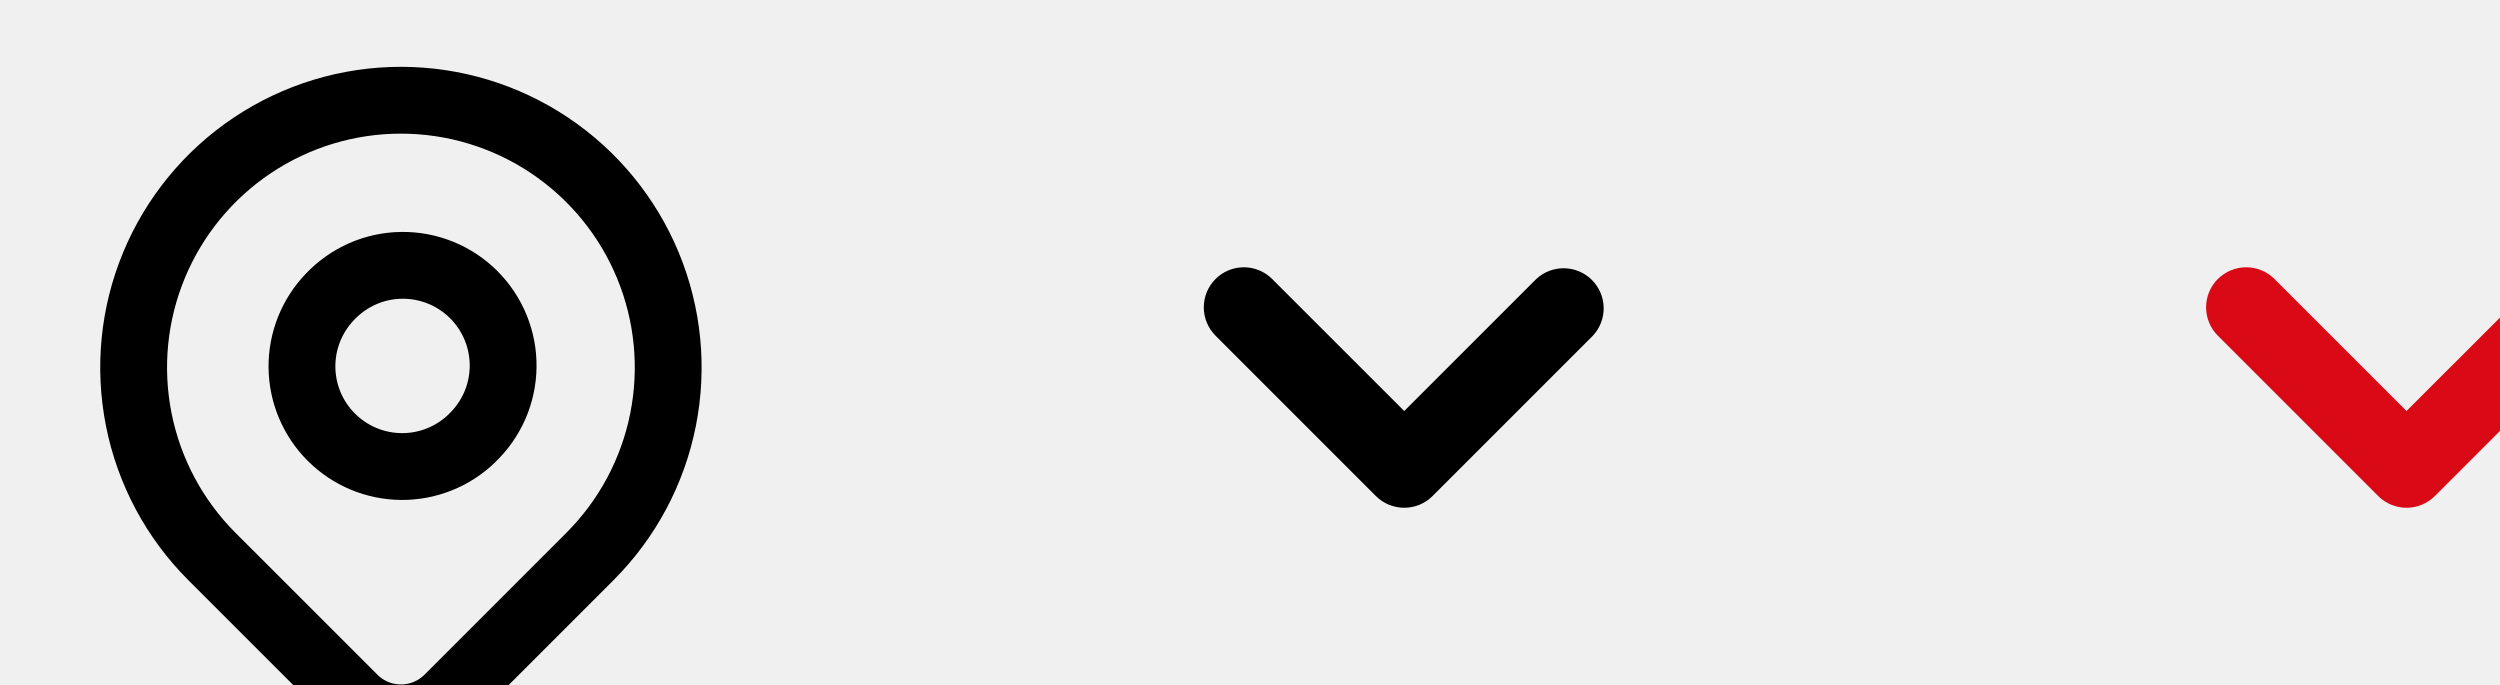
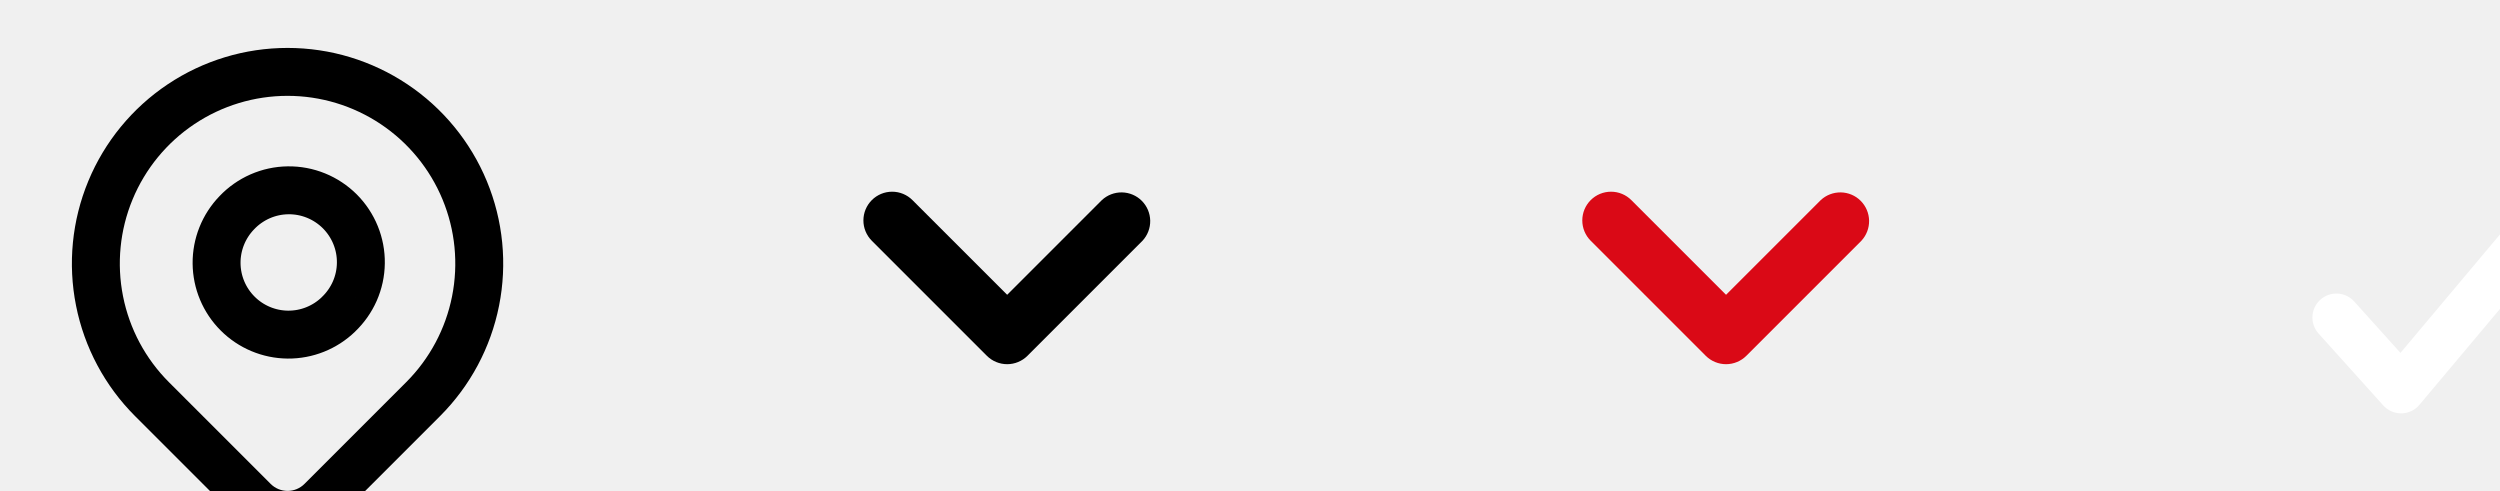
<svg xmlns="http://www.w3.org/2000/svg" xmlns:xlink="http://www.w3.org/1999/xlink" version="1.1">
  <view id="icon--location-view" viewBox="0 0 24 24" />
  <use xlink:href="#icon--location" width="24" height="24" x="0" y="0" />
  <view id="angle--bottom-view" viewBox="30 0 24 24" />
  <use xlink:href="#angle--bottom-transparent" fill="#000000" width="24" height="24" x="30" y="0" />
-   <view id="angle--bottom-red-view" fill="#DA0916" viewBox="60 0 24 24" />
+   <view id="angle--bottom-red-view" viewBox="60 0 24 24" />
  <use xlink:href="#angle--bottom-transparent" fill="#DA0916" width="24" height="24" x="60" y="0" />
+   <view id="icon--checkbox-white-view" viewBox="90 0 24 24" />
+   <use xlink:href="#icon--checkbox" stroke="#fff" width="24" height="24" x="90" y="0" />
  <symbol viewBox="0 0 24 24" id="icon--location">
    <path d="M17.657 16.657L13.414 20.9C13.229 21.086 13.008 21.233 12.766 21.334C12.523 21.434 12.263 21.486 12.001 21.486C11.738 21.486 11.478 21.434 11.235 21.334C10.993 21.233 10.773 21.086 10.587 20.9L6.343 16.657C5.224 15.538 4.462 14.113 4.154 12.561C3.845 11.009 4.003 9.401 4.609 7.939C5.215 6.477 6.24 5.228 7.555 4.349C8.871 3.469 10.418 3 12 3C13.582 3 15.129 3.469 16.445 4.349C17.76 5.228 18.785 6.477 19.391 7.939C19.997 9.401 20.155 11.009 19.846 12.561C19.538 14.113 18.776 15.538 17.657 16.657Z" stroke="currentColor" fill="none" stroke-width="2" stroke-linecap="round" stroke-linejoin="round" />
    <path d="M14.121 13.121C14.412 12.845 14.645 12.514 14.807 12.147C14.968 11.78 15.054 11.384 15.059 10.983C15.065 10.582 14.99 10.184 14.839 9.813C14.688 9.441 14.464 9.104 14.181 8.82C13.897 8.537 13.56 8.313 13.188 8.162C12.817 8.011 12.419 7.936 12.018 7.942C11.617 7.947 11.221 8.033 10.854 8.194C10.487 8.356 10.155 8.589 9.88 8.88C9.334 9.446 9.031 10.204 9.038 10.99C9.045 11.777 9.36 12.529 9.917 13.085C10.473 13.642 11.225 13.957 12.012 13.964C12.798 13.971 13.556 13.668 14.122 13.122L14.121 13.121Z" stroke="currentColor" fill="none" stroke-width="2" stroke-linecap="round" stroke-linejoin="round" />
  </symbol>
  <symbol viewBox="0 0 24 24" id="icon--clock">
    <path d="M12 8V12L15 15" stroke="currentColor" stroke-width="2" stroke-linecap="round" stroke-linejoin="round" />
    <path d="M21 12C21 13.182 20.767 14.352 20.315 15.444C19.863 16.536 19.2 17.528 18.364 18.364C17.528 19.2 16.536 19.863 15.444 20.315C14.352 20.767 13.182 21 12 21C10.818 21 9.648 20.767 8.556 20.315C7.464 19.863 6.472 19.2 5.636 18.364C4.8 17.528 4.137 16.536 3.685 15.444C3.233 14.352 3 13.182 3 12C3 9.613 3.948 7.324 5.636 5.636C7.324 3.948 9.613 3 12 3C14.387 3 16.676 3.948 18.364 5.636C20.052 7.324 21 9.613 21 12Z" stroke="currentColor" stroke-width="2" stroke-linecap="round" stroke-linejoin="round" />
  </symbol>
  <symbol viewBox="0 0 24 24" id="icon--phone">
    <path d="M3.586 3.586C3.211 3.961 3 4.47 3 5V6C3 14.284 9.716 21 18 21H19C19.53 21 20.039 20.789 20.414 20.414C20.789 20.039 21 19.53 21 19V15.721C21 15.511 20.934 15.306 20.811 15.136C20.689 14.966 20.515 14.838 20.316 14.772L15.823 13.274C15.595 13.198 15.347 13.207 15.124 13.299C14.902 13.392 14.72 13.561 14.613 13.776L13.483 16.033C11.034 14.927 9.073 12.966 7.967 10.517L10.224 9.387C10.439 9.279 10.608 9.098 10.701 8.876C10.793 8.653 10.802 8.405 10.726 8.177L9.228 3.684C9.162 3.485 9.034 3.312 8.864 3.189C8.694 3.066 8.49 3 8.28 3H5C4.47 3 3.961 3.211 3.586 3.586Z" stroke="currentColor" stroke-width="2" stroke-linecap="round" stroke-linejoin="round" />
  </symbol>
  <symbol viewBox="0 0 24 24" id="icon--mail">
    <path d="M19 19H5C4.47 19 3.961 18.789 3.586 18.414C3.211 18.039 3 17.53 3 17V7C3 6.47 3.211 5.961 3.586 5.586C3.961 5.211 4.47 5 5 5H19C19.53 5 20.039 5.211 20.414 5.586C20.789 5.961 21 6.47 21 7V17C21 17.53 20.789 18.039 20.414 18.414C20.039 18.789 19.53 19 19 19Z" stroke="currentColor" stroke-width="2" stroke-linecap="round" stroke-linejoin="round" />
    <path d="M3 8L10.89 13.26C11.219 13.479 11.605 13.596 12 13.596C12.395 13.596 12.781 13.479 13.11 13.26L21 8" stroke="currentColor" stroke-width="2" stroke-linecap="round" stroke-linejoin="round" />
  </symbol>
  <symbol viewBox="0 0 24 24" id="icon--whatsapp-black">
    <path fill-rule="evenodd" clip-rule="evenodd" d="M18.586 4.407C17.661 3.482 16.563 2.749 15.354 2.25C14.145 1.751 12.85 1.496 11.542 1.5C6.053 1.5 1.586 5.946 1.584 11.41C1.581 13.151 2.04 14.86 2.913 16.366L1.5 21.5L6.779 20.122C8.24 20.914 9.876 21.328 11.538 21.328H11.542C17.029 21.328 21.497 16.881 21.5 11.416C21.503 10.113 21.247 8.822 20.747 7.619C20.247 6.415 19.512 5.323 18.586 4.407ZM11.542 19.654H11.538C10.057 19.655 8.602 19.259 7.326 18.507L7.024 18.328L3.89 19.146L4.728 16.106L4.53 15.793C3.702 14.482 3.263 12.962 3.265 11.41C3.265 6.87 6.979 3.174 11.545 3.174C13.735 3.17 15.837 4.036 17.389 5.582C18.941 7.128 19.815 9.227 19.819 11.417C19.817 15.959 16.105 19.655 11.543 19.655L11.542 19.654ZM16.082 13.486C15.833 13.362 14.609 12.762 14.382 12.679C14.155 12.597 13.988 12.555 13.822 12.803C13.656 13.051 13.179 13.608 13.034 13.774C12.889 13.942 12.744 13.96 12.495 13.836C12.247 13.712 11.444 13.451 10.493 12.608C9.754 11.95 9.255 11.14 9.11 10.892C8.965 10.645 9.094 10.509 9.219 10.387C9.33 10.275 9.467 10.097 9.592 9.952C9.716 9.808 9.758 9.705 9.84 9.539C9.923 9.374 9.882 9.229 9.821 9.106C9.758 8.982 9.26 7.763 9.053 7.268C8.85 6.784 8.646 6.849 8.493 6.842C8.349 6.835 8.181 6.832 8.016 6.832C7.89 6.836 7.766 6.865 7.652 6.918C7.538 6.972 7.436 7.048 7.352 7.143C7.124 7.39 6.482 7.99 6.482 9.21C6.482 10.427 7.374 11.606 7.498 11.771C7.621 11.936 9.252 14.437 11.749 15.509C12.211 15.709 12.686 15.883 13.168 16.031C13.763 16.22 14.306 16.193 14.734 16.13C15.212 16.058 16.207 15.53 16.414 14.951C16.621 14.373 16.621 13.878 16.559 13.774C16.497 13.671 16.331 13.608 16.082 13.486Z" fill="currentColor" />
  </symbol>
  <symbol viewBox="0 0 24 24" id="icon--tg-black">
    <path fill-rule="evenodd" clip-rule="evenodd" d="M19.136 4.103C19.357 4.012 19.599 3.98 19.837 4.012C20.075 4.043 20.3 4.136 20.488 4.281C20.677 4.426 20.822 4.618 20.909 4.837C20.996 5.055 21.021 5.292 20.982 5.523L18.951 17.541C18.754 18.701 17.45 19.366 16.36 18.788C15.448 18.305 14.094 17.561 12.876 16.784C12.267 16.395 10.402 15.15 10.631 14.264C10.828 13.507 13.963 10.661 15.754 8.969C16.457 8.304 16.136 7.92 15.306 8.532C13.244 10.05 9.934 12.359 8.84 13.009C7.875 13.582 7.371 13.68 6.769 13.582C5.671 13.404 4.653 13.128 3.822 12.792C2.699 12.337 2.754 10.831 3.821 10.393L19.136 4.103Z" fill="currentColor" />
  </symbol>
  <symbol viewBox="0 0 24 24" id="icon--search">
    <path d="M10.364 3C9.39 2.989 8.423 3.171 7.52 3.536C6.616 3.901 5.794 4.441 5.101 5.126C4.409 5.811 3.858 6.627 3.483 7.526C3.108 8.425 2.914 9.389 2.914 10.364C2.914 11.338 3.108 12.302 3.483 13.201C3.858 14.1 4.409 14.916 5.101 15.601C5.794 16.286 6.616 16.826 7.52 17.191C8.423 17.556 9.39 17.738 10.364 17.727C12.302 17.704 14.153 16.919 15.516 15.54C16.878 14.162 17.642 12.302 17.642 10.364C17.642 8.425 16.878 6.565 15.516 5.187C14.153 3.808 12.302 3.023 10.364 3Z" stroke="currentColor" stroke-width="2" stroke-linecap="round" />
    <path d="M15.857 15.86L21 21.001" stroke="currentColor" stroke-width="2" stroke-linecap="round" />
  </symbol>
  <symbol viewBox="0 0 24 24" id="icon--cart">
    <path d="M8.25 20.25C8.449 20.25 8.64 20.171 8.78 20.03C8.921 19.89 9 19.699 9 19.5C9 19.301 8.921 19.11 8.78 18.97C8.64 18.829 8.449 18.75 8.25 18.75C8.051 18.75 7.86 18.829 7.72 18.97C7.579 19.11 7.5 19.301 7.5 19.5C7.5 19.699 7.579 19.89 7.72 20.03C7.86 20.171 8.051 20.25 8.25 20.25Z" stroke="currentColor" stroke-width="2" stroke-linecap="round" stroke-linejoin="round" />
    <path d="M18.75 20.25C18.949 20.25 19.14 20.171 19.28 20.03C19.421 19.89 19.5 19.699 19.5 19.5C19.5 19.301 19.421 19.11 19.28 18.97C19.14 18.829 18.949 18.75 18.75 18.75C18.551 18.75 18.36 18.829 18.22 18.97C18.079 19.11 18 19.301 18 19.5C18 19.699 18.079 19.89 18.22 20.03C18.36 20.171 18.551 20.25 18.75 20.25Z" stroke="currentColor" stroke-width="2" stroke-linecap="round" stroke-linejoin="round" />
    <path d="M2.25 3.75H5.25L7.5 16.5H19.5" stroke="currentColor" stroke-width="2" stroke-linecap="round" stroke-linejoin="round" />
    <path d="M7.5 13.5H19.192C19.279 13.5 19.363 13.47 19.43 13.416C19.498 13.361 19.544 13.284 19.561 13.199L20.911 6.449C20.922 6.394 20.92 6.338 20.907 6.284C20.893 6.23 20.868 6.18 20.832 6.137C20.797 6.094 20.752 6.059 20.702 6.036C20.652 6.012 20.597 6 20.541 6H6" stroke="currentColor" stroke-width="2" stroke-linecap="round" stroke-linejoin="round" />
  </symbol>
  <symbol viewBox="0 0 24 24" id="icon--dots">
    <path d="M7.2 12C7.2 12.315 7.138 12.627 7.017 12.918C6.897 13.21 6.72 13.474 6.497 13.697C6.274 13.92 6.01 14.097 5.718 14.217C5.427 14.338 5.115 14.4 4.8 14.4C4.485 14.4 4.173 14.338 3.882 14.217C3.59 14.097 3.326 13.92 3.103 13.697C2.88 13.474 2.703 13.21 2.583 12.918C2.462 12.627 2.4 12.315 2.4 12C2.4 11.364 2.653 10.753 3.103 10.303C3.553 9.853 4.163 9.6 4.8 9.6C5.437 9.6 6.047 9.853 6.497 10.303C6.947 10.753 7.2 11.364 7.2 12ZM14.4 12C14.4 12.315 14.338 12.627 14.217 12.918C14.097 13.21 13.92 13.474 13.697 13.697C13.474 13.92 13.21 14.097 12.918 14.217C12.627 14.338 12.315 14.4 12 14.4C11.685 14.4 11.373 14.338 11.082 14.217C10.79 14.097 10.526 13.92 10.303 13.697C10.08 13.474 9.903 13.21 9.783 12.918C9.662 12.627 9.6 12.315 9.6 12C9.6 11.364 9.853 10.753 10.303 10.303C10.753 9.853 11.364 9.6 12 9.6C12.636 9.6 13.247 9.853 13.697 10.303C14.147 10.753 14.4 11.364 14.4 12ZM19.2 14.4C19.515 14.4 19.827 14.338 20.119 14.217C20.41 14.097 20.674 13.92 20.897 13.697C21.12 13.474 21.297 13.21 21.417 12.918C21.538 12.627 21.6 12.315 21.6 12C21.6 11.685 21.538 11.373 21.417 11.082C21.297 10.79 21.12 10.526 20.897 10.303C20.674 10.08 20.41 9.903 20.119 9.783C19.827 9.662 19.515 9.6 19.2 9.6C18.564 9.6 17.953 9.853 17.503 10.303C17.053 10.753 16.8 11.364 16.8 12C16.8 12.636 17.053 13.247 17.503 13.697C17.953 14.147 18.564 14.4 19.2 14.4Z" fill="currentColor" />
  </symbol>
  <symbol viewBox="0 0 24 24" id="icon--vk-black">
    <path fill-rule="evenodd" clip-rule="evenodd" d="M23.405 16.865C22.861 15.77 22.144 14.769 21.282 13.901C20.993 13.575 20.691 13.262 20.377 12.961L20.339 12.924C20.222 12.811 20.107 12.696 19.993 12.58C21.172 10.941 22.18 9.186 23.003 7.342L23.036 7.268L23.059 7.19C23.168 6.827 23.292 6.137 22.852 5.513C22.396 4.869 21.667 4.753 21.178 4.753H18.931C18.46 4.731 17.995 4.859 17.602 5.118C17.208 5.377 16.907 5.754 16.741 6.195C16.258 7.347 15.652 8.443 14.935 9.466V6.833C14.935 6.493 14.903 5.923 14.538 5.443C14.102 4.867 13.471 4.753 13.033 4.753H9.467C9.002 4.742 8.55 4.911 8.206 5.224C7.861 5.537 7.651 5.971 7.617 6.435L7.614 6.48V6.525C7.614 7.01 7.806 7.368 7.96 7.593C8.029 7.694 8.102 7.786 8.149 7.844L8.159 7.857C8.209 7.919 8.242 7.96 8.275 8.006C8.363 8.124 8.488 8.308 8.524 8.782V10.255C7.808 9.056 7.221 7.785 6.773 6.463L6.765 6.441L6.757 6.42C6.635 6.101 6.44 5.637 6.049 5.283C5.593 4.868 5.053 4.753 4.562 4.753H2.282C1.785 4.753 1.186 4.869 0.739 5.34C0.3 5.804 0.25 6.36 0.25 6.654V6.788L0.278 6.918C0.908 9.849 2.209 12.594 4.079 14.938C4.933 16.285 6.093 17.412 7.465 18.228C8.836 19.043 10.38 19.523 11.972 19.63L12.013 19.633H12.055C12.781 19.633 13.538 19.57 14.107 19.191C14.874 18.679 14.935 17.894 14.935 17.502V16.364C15.132 16.524 15.376 16.738 15.675 17.026C16.037 17.388 16.325 17.702 16.572 17.976L16.704 18.122C16.896 18.336 17.085 18.547 17.257 18.72C17.473 18.937 17.74 19.176 18.074 19.353C18.437 19.544 18.818 19.631 19.222 19.631H21.503C21.984 19.631 22.673 19.517 23.158 18.955C23.686 18.343 23.646 17.592 23.48 17.053L23.45 16.956L23.405 16.865ZM17.685 16.971C17.375 16.625 17.056 16.286 16.728 15.957L16.725 15.954C15.368 14.646 14.735 14.419 14.287 14.419C14.048 14.419 13.785 14.445 13.614 14.659C13.538 14.762 13.488 14.881 13.467 15.007C13.443 15.154 13.432 15.302 13.435 15.451V17.502C13.435 17.757 13.393 17.864 13.275 17.942C13.118 18.047 12.783 18.132 12.064 18.132C10.698 18.039 9.374 17.623 8.2 16.919C7.026 16.215 6.037 15.242 5.312 14.08L5.304 14.067L5.294 14.055C3.552 11.889 2.339 9.347 1.75 6.63C1.754 6.5 1.782 6.421 1.828 6.373C1.875 6.323 1.99 6.253 2.282 6.253H4.562C4.815 6.253 4.947 6.309 5.042 6.394C5.148 6.492 5.242 6.657 5.354 6.951C5.914 8.597 6.67 10.137 7.387 11.269C7.745 11.834 8.097 12.305 8.415 12.638C8.574 12.804 8.729 12.942 8.878 13.04C9.021 13.134 9.184 13.209 9.352 13.209C9.44 13.209 9.543 13.199 9.642 13.156C9.749 13.109 9.837 13.027 9.892 12.924C9.995 12.736 10.024 12.459 10.024 12.096V8.723C9.971 7.905 9.724 7.444 9.484 7.117C9.435 7.052 9.385 6.987 9.334 6.924L9.321 6.908C9.279 6.856 9.238 6.803 9.199 6.748C9.15 6.687 9.121 6.612 9.114 6.534C9.122 6.455 9.16 6.381 9.22 6.329C9.28 6.276 9.358 6.249 9.438 6.252H13.033C13.239 6.252 13.308 6.302 13.343 6.349C13.393 6.414 13.435 6.549 13.435 6.833V11.361C13.435 11.899 13.683 12.263 14.043 12.263C14.457 12.263 14.756 12.012 15.278 11.49L15.287 11.48L15.295 11.471C16.466 10.043 17.423 8.453 18.135 6.749L18.139 6.737C18.192 6.586 18.294 6.457 18.427 6.37C18.561 6.282 18.72 6.241 18.879 6.252H21.179C21.491 6.252 21.593 6.332 21.627 6.379C21.662 6.429 21.687 6.536 21.627 6.746C20.806 8.582 19.79 10.326 18.598 11.946L18.59 11.958C18.475 12.135 18.348 12.331 18.33 12.555C18.31 12.797 18.414 13.016 18.597 13.252C18.73 13.448 19.005 13.717 19.284 13.99L19.31 14.016C19.602 14.302 19.919 14.612 20.173 14.912L20.18 14.919L20.187 14.927C20.944 15.683 21.574 16.556 22.052 17.513C22.128 17.773 22.082 17.907 22.022 17.976C21.953 18.056 21.798 18.131 21.504 18.131H19.222C19.066 18.135 18.912 18.099 18.775 18.026C18.607 17.927 18.454 17.805 18.321 17.662C18.178 17.519 18.023 17.346 17.833 17.135L17.685 16.971Z" fill="currentColor" />
  </symbol>
  <symbol viewBox="0 0 24 24" id="icon--youtube-black">
    <path d="M14 12L10.5 14V10L14 12Z" fill="transparent" stroke="currentColor" stroke-width="2" stroke-linecap="round" stroke-linejoin="round" />
    <path d="M2 12.708V11.292C2 8.397 2 6.949 2.905 6.018C3.811 5.086 5.237 5.046 8.088 4.965C9.438 4.927 10.818 4.9 12 4.9C13.182 4.9 14.561 4.927 15.912 4.965C18.763 5.046 20.189 5.086 21.094 6.018C21.999 6.95 22 8.398 22 11.292V12.707C22 15.603 22 17.05 21.095 17.982C20.189 18.913 18.764 18.954 15.912 19.034C14.562 19.073 13.182 19.1 12 19.1C10.818 19.1 9.439 19.073 8.088 19.034C5.237 18.954 3.811 18.914 2.905 17.982C1.999 17.05 2 15.602 2 12.708Z" stroke="currentColor" stroke-width="2" />
  </symbol>
  <symbol viewBox="0 0 24 24" id="icon--catalog">
    <path fill-rule="evenodd" clip-rule="evenodd" d="M3.6 4.8C3.6 4.482 3.726 4.177 3.951 3.951C4.176 3.726 4.482 3.6 4.8 3.6H19.2C19.518 3.6 19.823 3.726 20.049 3.951C20.273 4.177 20.4 4.482 20.4 4.8C20.4 5.118 20.273 5.423 20.049 5.649C19.823 5.874 19.518 6 19.2 6H4.8C4.482 6 4.176 5.874 3.951 5.649C3.726 5.423 3.6 5.118 3.6 4.8ZM3.6 9.6C3.6 9.282 3.726 8.977 3.951 8.751C4.176 8.526 4.482 8.4 4.8 8.4H19.2C19.518 8.4 19.823 8.526 20.049 8.751C20.273 8.977 20.4 9.282 20.4 9.6C20.4 9.918 20.273 10.223 20.049 10.448C19.823 10.674 19.518 10.8 19.2 10.8H4.8C4.482 10.8 4.176 10.674 3.951 10.448C3.726 10.223 3.6 9.918 3.6 9.6ZM3.6 14.4C3.6 14.082 3.726 13.777 3.951 13.552C4.176 13.326 4.482 13.2 4.8 13.2H19.2C19.518 13.2 19.823 13.326 20.049 13.552C20.273 13.777 20.4 14.082 20.4 14.4C20.4 14.718 20.273 15.024 20.049 15.248C19.823 15.474 19.518 15.6 19.2 15.6H4.8C4.482 15.6 4.176 15.474 3.951 15.248C3.726 15.024 3.6 14.718 3.6 14.4ZM3.6 19.2C3.6 18.882 3.726 18.576 3.951 18.352C4.176 18.126 4.482 18 4.8 18H19.2C19.518 18 19.823 18.126 20.049 18.352C20.273 18.576 20.4 18.882 20.4 19.2C20.4 19.518 20.273 19.823 20.049 20.049C19.823 20.274 19.518 20.4 19.2 20.4H4.8C4.482 20.4 4.176 20.274 3.951 20.049C3.726 19.823 3.6 19.518 3.6 19.2Z" fill="currentColor" />
  </symbol>
  <symbol viewBox="0 0 24 24" id="angle--right">
    <path fill-rule="evenodd" clip-rule="evenodd" d="M8.752 17.648C8.527 17.423 8.401 17.118 8.401 16.8C8.401 16.482 8.527 16.177 8.752 15.952L12.703 12L8.752 8.048C8.54 7.821 8.425 7.52 8.43 7.209C8.436 6.898 8.561 6.601 8.781 6.381C9.001 6.162 9.298 6.036 9.609 6.03C9.92 6.025 10.22 6.14 10.448 6.352L15.248 11.152C15.473 11.377 15.599 11.682 15.599 12C15.599 12.318 15.473 12.623 15.248 12.848L10.448 17.648C10.223 17.873 9.918 17.999 9.6 17.999C9.282 17.999 8.977 17.873 8.752 17.648Z" fill="currentColor" />
  </symbol>
  <symbol viewBox="0 0 24 24" id="angle--left">
    <path fill-rule="evenodd" clip-rule="evenodd" d="M15.248 17.648C15.473 17.423 15.599 17.118 15.599 16.8C15.599 16.482 15.473 16.177 15.248 15.952L11.297 12L15.248 8.048C15.46 7.821 15.575 7.52 15.57 7.209C15.564 6.898 15.438 6.601 15.219 6.381C14.999 6.162 14.702 6.036 14.391 6.03C14.08 6.025 13.78 6.14 13.552 6.352L8.752 11.152C8.527 11.377 8.401 11.682 8.401 12C8.401 12.318 8.527 12.623 8.752 12.848L13.552 17.648C13.777 17.873 14.082 17.999 14.4 17.999C14.718 17.999 15.023 17.873 15.248 17.648Z" fill="currentColor" />
  </symbol>
  <symbol viewBox="0 0 24 24" id="angle--bottom">
    <path fill-rule="evenodd" clip-rule="evenodd" d="M6.382 8.351C6.607 8.126 6.912 8 7.23 8C7.548 8 7.853 8.126 8.078 8.351L12.03 12.302L15.982 8.351C16.209 8.139 16.51 8.024 16.821 8.029C17.132 8.035 17.429 8.16 17.648 8.38C17.868 8.6 17.994 8.897 18 9.208C18.005 9.519 17.89 9.819 17.678 10.047L12.878 14.847C12.653 15.072 12.348 15.198 12.03 15.198C11.712 15.198 11.407 15.072 11.182 14.847L6.382 10.047C6.157 9.822 6.031 9.517 6.031 9.199C6.031 8.881 6.157 8.576 6.382 8.351Z" fill="currentColor" />
  </symbol>
  <symbol viewBox="0 0 24 24" id="angle--bottom-transparent">
    <path fill-rule="evenodd" clip-rule="evenodd" d="M6.382 8.351C6.607 8.126 6.912 8 7.23 8C7.548 8 7.853 8.126 8.078 8.351L12.03 12.302L15.982 8.351C16.209 8.139 16.51 8.024 16.821 8.029C17.132 8.035 17.429 8.16 17.648 8.38C17.868 8.6 17.994 8.897 18 9.208C18.005 9.519 17.89 9.819 17.678 10.047L12.878 14.847C12.653 15.072 12.348 15.198 12.03 15.198C11.712 15.198 11.407 15.072 11.182 14.847L6.382 10.047C6.157 9.822 6.031 9.517 6.031 9.199C6.031 8.881 6.157 8.576 6.382 8.351Z" />
  </symbol>
  <symbol viewBox="0 0 24 24" id="angle--top">
    <path fill-rule="evenodd" clip-rule="evenodd" d="M6.382 14.649C6.607 14.874 6.912 15 7.23 15C7.548 15 7.853 14.874 8.078 14.649L12.03 10.698L15.982 14.649C16.209 14.861 16.51 14.976 16.821 14.971C17.132 14.966 17.429 14.839 17.648 14.62C17.868 14.4 17.994 14.103 18 13.792C18.005 13.481 17.89 13.181 17.678 12.953L12.878 8.153C12.653 7.928 12.348 7.802 12.03 7.802C11.712 7.802 11.407 7.928 11.182 8.153L6.382 12.953C6.157 13.178 6.031 13.483 6.031 13.801C6.031 14.119 6.157 14.424 6.382 14.649Z" fill="currentColor" />
+   </symbol>
+   <symbol viewBox="0 0 24 24" id="icon--checkbox">
+     <path d="M16.5 8.75L10.2 16.25L7.5 13.25" fill="transparent" stroke-width="2" stroke-linecap="round" stroke-linejoin="round" />
  </symbol>
  <symbol viewBox="0 0 46 46" id="icon--warehouse">
    <path d="M11.5 34.5H34.5M11.5 26.833H34.5M42.167 16.004V38.333C42.167 39.35 41.763 40.325 41.044 41.044C40.325 41.763 39.35 42.167 38.334 42.167H7.667C6.65 42.167 5.675 41.763 4.956 41.044C4.237 40.325 3.833 39.35 3.833 38.333V16.004C3.837 15.24 4.068 14.494 4.499 13.862C4.929 13.23 5.538 12.741 6.248 12.458L21.582 6.325C22.493 5.962 23.508 5.962 24.419 6.325L39.752 12.458C40.462 12.741 41.072 13.23 41.502 13.862C41.932 14.494 42.164 15.24 42.167 16.004Z" stroke="currentColor" stroke-width="3" stroke-linecap="round" stroke-linejoin="round" />
    <path d="M11.5 19.167H34.5V42.167H11.5V19.167Z" stroke="currentColor" stroke-width="3" stroke-linecap="round" stroke-linejoin="round" />
  </symbol>
  <symbol viewBox="0 0 46 46" id="icon--delivery">
    <path d="M5.75 24.438C5.75 23.644 6.394 23 7.188 23H21.562C22.356 23 23 23.644 23 24.438C23 25.231 22.356 25.875 21.562 25.875H7.188C6.394 25.875 5.75 25.231 5.75 24.438ZM2.875 17.25C2.875 16.456 3.519 15.812 4.312 15.812H15.812C16.606 15.812 17.25 16.456 17.25 17.25C17.25 18.044 16.606 18.688 15.812 18.688H4.312C3.519 18.688 2.875 18.044 2.875 17.25Z" fill="currentColor" />
    <path d="M43.009 23.871L38.696 13.809C38.585 13.55 38.401 13.33 38.166 13.175C37.931 13.02 37.656 12.937 37.375 12.938H33.063V10.062C33.063 9.681 32.911 9.316 32.642 9.046C32.372 8.776 32.006 8.625 31.625 8.625C31.625 8.625 10.068 8.625 8.625 8.625C7.183 8.625 7.29 11.5 8.625 11.5C9.96 11.5 30.188 11.5 30.188 11.5V29.549C29.532 29.93 28.959 30.436 28.501 31.039C28.043 31.642 27.708 32.33 27.517 33.062H18.483C18.134 31.707 17.302 30.526 16.143 29.741C14.985 28.956 13.58 28.619 12.191 28.796C10.803 28.972 9.527 29.649 8.602 30.699C7.676 31.749 7.166 33.1 7.166 34.5C7.166 35.9 7.676 37.251 8.602 38.301C9.527 39.351 10.803 40.028 12.191 40.204C13.58 40.38 14.985 40.044 16.143 39.259C17.302 38.474 18.134 37.293 18.483 35.938H27.517C27.829 37.171 28.544 38.265 29.549 39.047C30.553 39.829 31.79 40.253 33.063 40.253C34.335 40.253 35.572 39.829 36.576 39.047C37.581 38.265 38.296 37.171 38.608 35.938H41.688C42.069 35.938 42.434 35.786 42.704 35.517C42.974 35.247 43.125 34.881 43.125 34.5V24.438C43.125 24.243 43.086 24.05 43.009 23.871ZM12.938 37.375C12.369 37.375 11.813 37.206 11.34 36.891C10.867 36.575 10.499 36.126 10.281 35.6C10.064 35.075 10.007 34.497 10.118 33.939C10.229 33.381 10.502 32.869 10.905 32.467C11.307 32.065 11.819 31.791 12.377 31.68C12.934 31.569 13.512 31.626 14.038 31.844C14.563 32.061 15.012 32.43 15.328 32.903C15.644 33.376 15.813 33.931 15.813 34.5C15.812 35.262 15.509 35.993 14.97 36.532C14.431 37.071 13.7 37.374 12.938 37.375ZM33.063 15.812H36.426L39.508 23H33.063V15.812ZM33.063 37.375C32.494 37.375 31.938 37.206 31.465 36.891C30.992 36.575 30.624 36.126 30.406 35.6C30.189 35.075 30.132 34.497 30.243 33.939C30.354 33.381 30.628 32.869 31.03 32.467C31.432 32.065 31.944 31.791 32.502 31.68C33.059 31.569 33.637 31.626 34.163 31.844C34.688 32.061 35.137 32.43 35.453 32.903C35.769 33.376 35.938 33.931 35.938 34.5C35.937 35.262 35.634 35.993 35.095 36.532C34.556 37.071 33.825 37.374 33.063 37.375ZM40.25 33.062H38.608C38.292 31.831 37.575 30.74 36.572 29.959C35.568 29.179 34.334 28.753 33.063 28.75V25.875H40.25V33.062Z" fill="currentColor" />
  </symbol>
  <symbol viewBox="0 0 46 46" id="icon--quality">
    <path d="M17.25 23.108L21.083 26.941L28.75 19.274" stroke="currentColor" stroke-width="3" stroke-linecap="round" stroke-linejoin="round" />
    <path d="M39.518 11.577C33.458 11.899 27.517 9.803 23 5.75C18.483 9.803 12.543 11.899 6.482 11.577C5.994 13.465 5.748 15.407 5.75 17.357C5.75 28.073 13.079 37.08 23 39.633C32.921 37.08 40.25 28.075 40.25 17.357C40.25 15.36 39.995 13.424 39.518 11.577Z" stroke="currentColor" stroke-width="3" stroke-linecap="round" stroke-linejoin="round" />
  </symbol>
  <symbol viewBox="0 0 46 46" id="icon--users">
    <path d="M32.584 38.333H42.167V34.5C42.167 33.305 41.794 32.14 41.102 31.166C40.409 30.193 39.43 29.459 38.3 29.068C37.172 28.676 35.949 28.646 34.802 28.982C33.655 29.318 32.641 30.002 31.901 30.941" stroke="currentColor" stroke-width="3" stroke-linecap="round" stroke-linejoin="round" />
    <path d="M13.417 38.333H32.583V34.5C32.587 32.933 32.205 31.39 31.471 30.006C30.737 28.621 29.673 27.439 28.374 26.563C26.933 25.588 25.253 25.024 23.516 24.931C21.778 24.838 20.048 25.22 18.511 26.036C16.974 26.851 15.688 28.07 14.79 29.56C13.893 31.051 13.418 32.758 13.417 34.498V38.333Z" stroke="currentColor" stroke-width="3" stroke-linecap="round" stroke-linejoin="round" />
    <path d="M14.099 30.941C13.36 30.002 12.346 29.318 11.199 28.982C10.052 28.646 8.829 28.676 7.7 29.068C6.571 29.459 5.592 30.193 4.899 31.166C4.206 32.14 3.834 33.305 3.834 34.5V38.333H13.417" stroke="currentColor" stroke-width="3" stroke-linecap="round" stroke-linejoin="round" />
    <path d="M39.127 21.877C39.493 21.523 39.785 21.1 39.986 20.633C40.187 20.165 40.293 19.662 40.297 19.153C40.302 18.644 40.205 18.139 40.012 17.668C39.819 17.197 39.534 16.769 39.175 16.409C38.815 16.049 38.387 15.764 37.916 15.572C37.444 15.379 36.94 15.282 36.431 15.286C35.922 15.291 35.419 15.397 34.951 15.598C34.483 15.798 34.06 16.09 33.707 16.456C33.008 17.18 32.622 18.148 32.631 19.153C32.639 20.158 33.043 21.119 33.753 21.83C34.464 22.541 35.426 22.944 36.431 22.953C37.436 22.962 38.404 22.575 39.127 21.877Z" stroke="currentColor" stroke-width="3" stroke-linecap="round" stroke-linejoin="round" />
    <path d="M28.75 13.417C28.75 14.942 28.144 16.404 27.066 17.483C25.987 18.561 24.525 19.167 23 19.167C21.475 19.167 20.012 18.561 18.934 17.483C17.856 16.404 17.25 14.942 17.25 13.417C17.25 11.892 17.856 10.429 18.934 9.351C20.012 8.272 21.475 7.667 23 7.667C24.525 7.667 25.987 8.272 27.066 9.351C28.144 10.429 28.75 11.892 28.75 13.417Z" stroke="currentColor" stroke-width="3" stroke-linecap="round" stroke-linejoin="round" />
    <path d="M12.293 21.877C12.66 21.523 12.952 21.1 13.153 20.633C13.354 20.165 13.459 19.662 13.464 19.153C13.468 18.644 13.371 18.139 13.178 17.668C12.986 17.197 12.701 16.769 12.341 16.409C11.981 16.049 11.553 15.764 11.082 15.572C10.611 15.379 10.106 15.282 9.597 15.286C9.088 15.291 8.585 15.397 8.117 15.598C7.65 15.798 7.227 16.09 6.873 16.456C6.175 17.18 5.789 18.148 5.797 19.153C5.806 20.158 6.209 21.119 6.92 21.83C7.631 22.541 8.592 22.944 9.597 22.953C10.602 22.962 11.57 22.575 12.293 21.877Z" stroke="currentColor" stroke-width="3" stroke-linecap="round" stroke-linejoin="round" />
  </symbol>
  <symbol viewBox="0 0 46 46" id="icon--check">
    <path d="M17.25 23L21.083 26.833L28.75 19.167" stroke="currentColor" stroke-width="3" stroke-linecap="round" stroke-linejoin="round" />
    <path d="M15.017 9.003C16.392 8.892 17.696 8.351 18.745 7.456C19.931 6.444 21.439 5.889 22.998 5.889C24.557 5.889 26.065 6.444 27.251 7.456C28.301 8.35 29.606 8.891 30.981 9.001C32.535 9.124 33.994 9.798 35.096 10.9C36.199 12.002 36.872 13.461 36.995 15.015C37.105 16.39 37.646 17.695 38.54 18.745C39.552 19.931 40.108 21.439 40.108 22.998C40.108 24.557 39.552 26.065 38.54 27.251C37.646 28.301 37.105 29.606 36.995 30.981C36.872 32.535 36.199 33.994 35.096 35.096C33.994 36.199 32.535 36.872 30.981 36.995C29.606 37.105 28.301 37.646 27.251 38.54C26.065 39.552 24.557 40.107 22.998 40.107C21.439 40.107 19.931 39.552 18.745 38.54C17.695 37.646 16.39 37.105 15.015 36.995C13.461 36.872 12.002 36.199 10.9 35.096C9.798 33.994 9.124 32.535 9.001 30.981C8.891 29.606 8.35 28.301 7.456 27.251C6.444 26.065 5.889 24.557 5.889 22.998C5.889 21.439 6.444 19.931 7.456 18.745C8.35 17.695 8.891 16.39 9.001 15.015C9.124 13.461 9.798 12.002 10.9 10.9C12.002 9.798 13.461 9.124 15.015 9.001L15.017 9.003Z" stroke="currentColor" stroke-width="3" stroke-linecap="round" stroke-linejoin="round" />
  </symbol>
  <symbol viewBox="0 0 46 46" id="icon--build">
    <path d="M33.111 36V12.889C33.111 12.123 32.807 11.388 32.265 10.846C31.723 10.304 30.988 10 30.222 10H15.778C15.012 10 14.277 10.304 13.735 10.846C13.193 11.388 12.889 12.123 12.889 12.889V36M33.111 36H12.889M33.111 36H36M33.111 36H25.889M12.889 36H10M12.889 36H20.111M25.889 36V28.778C25.889 28.395 25.737 28.027 25.466 27.756C25.195 27.485 24.828 27.333 24.444 27.333H21.556C21.172 27.333 20.805 27.485 20.534 27.756C20.263 28.027 20.111 28.395 20.111 28.778V36M25.889 36H20.111M18.667 15.778H20.111M18.667 21.556H20.111M25.889 15.778H27.333M25.889 21.556H27.333" stroke="currentColor" stroke-width="3" stroke-linecap="round" stroke-linejoin="round" />
  </symbol>
  <symbol viewBox="0 0 46 46 " id="icon--play">
    <path d="M22.147 17.319L28.275 21.405C28.537 21.581 28.752 21.818 28.9 22.097C29.049 22.375 29.126 22.686 29.126 23.001C29.126 23.316 29.049 23.627 28.9 23.905C28.752 24.184 28.537 24.421 28.275 24.597L22.147 28.683C21.858 28.875 21.523 28.986 21.176 29.003C20.83 29.02 20.485 28.942 20.179 28.779C19.873 28.615 19.617 28.371 19.439 28.073C19.261 27.776 19.167 27.435 19.167 27.088V18.918C19.166 18.57 19.259 18.229 19.438 17.931C19.616 17.633 19.871 17.389 20.177 17.224C20.483 17.06 20.828 16.982 21.175 16.999C21.522 17.016 21.858 17.126 22.147 17.319Z" stroke="white" stroke-width="2" stroke-linecap="round" stroke-linejoin="round" />
    <path d="M38.937 29.601C40.688 25.374 40.688 20.625 38.937 16.398C37.186 12.172 33.828 8.814 29.601 7.063C25.374 5.312 20.625 5.312 16.398 7.063C12.172 8.814 8.814 12.172 7.063 16.399C5.312 20.626 5.312 25.375 7.063 29.602C8.814 33.828 12.172 37.186 16.399 38.937C20.626 40.688 25.375 40.688 29.602 38.937C33.828 37.186 37.186 33.828 38.937 29.601Z" stroke="white" stroke-width="2" stroke-linecap="round" stroke-linejoin="round" />
  </symbol>
  <symbol viewBox="0 0 46 46" id="icon--start-border">
    <path d="M24.823 5.61C24.25 3.845 21.752 3.845 21.177 5.61L18.266 14.569C18.14 14.953 17.897 15.288 17.569 15.526C17.242 15.763 16.848 15.891 16.443 15.891H7.025C5.169 15.891 4.395 18.268 5.898 19.36L13.518 24.896C13.846 25.134 14.089 25.469 14.214 25.854C14.339 26.239 14.339 26.654 14.214 27.038L11.305 35.997C10.73 37.762 12.752 39.232 14.252 38.14L21.873 32.604C22.201 32.366 22.595 32.238 23 32.238C23.405 32.238 23.799 32.366 24.127 32.604L31.748 38.14C33.248 39.232 35.271 37.764 34.696 35.997L31.786 27.038C31.661 26.654 31.661 26.239 31.786 25.854C31.911 25.469 32.154 25.134 32.482 24.896L40.102 19.36C41.603 18.268 40.833 15.891 38.975 15.891H29.555C29.151 15.891 28.757 15.763 28.43 15.525C28.103 15.288 27.86 14.953 27.734 14.569L24.823 5.61Z" stroke="#FFC107" stroke-width="3" stroke-linecap="round" stroke-linejoin="round" />
  </symbol>
  <symbol viewBox="0 0 46 46" id="icon--start-fill">
    <path d="M20.813 6.731C21.503 4.613 24.499 4.613 25.187 6.731L27.648 14.302C27.798 14.764 28.09 15.166 28.483 15.451C28.875 15.737 29.348 15.891 29.833 15.891H37.797C40.024 15.891 40.95 18.743 39.148 20.054L32.708 24.731C32.314 25.016 32.022 25.419 31.871 25.881C31.721 26.343 31.72 26.841 31.87 27.303L34.331 34.874C35.021 36.994 32.595 38.757 30.789 37.446L24.349 32.769C23.956 32.484 23.483 32.331 22.998 32.331C22.513 32.331 22.04 32.484 21.647 32.769L15.207 37.446C13.405 38.757 10.981 36.994 11.669 34.876L14.13 27.305C14.28 26.843 14.279 26.345 14.129 25.883C13.979 25.421 13.685 25.018 13.292 24.733L6.854 20.056C5.052 18.745 5.98 15.893 8.207 15.893H16.167C16.652 15.893 17.125 15.74 17.518 15.454C17.911 15.169 18.203 14.767 18.354 14.306L20.815 6.735L20.813 6.731Z" fill="#FFC107" />
  </symbol>
  <symbol viewBox="0 0 32 32" id="icon--file">
    <path d="M18.667 4V9.333C18.667 9.687 18.807 10.026 19.057 10.276C19.307 10.526 19.646 10.667 20 10.667H25.333" stroke="currentColor" stroke-width="2" stroke-linecap="round" stroke-linejoin="round" />
    <path d="M22.667 28H9.333C8.626 28 7.948 27.719 7.448 27.219C6.948 26.719 6.667 26.041 6.667 25.333V6.667C6.667 5.959 6.948 5.281 7.448 4.781C7.948 4.281 8.626 4 9.333 4H18.667L25.333 10.667V25.333C25.333 26.041 25.052 26.719 24.552 27.219C24.052 27.719 23.374 28 22.667 28Z" stroke="currentColor" stroke-width="2" stroke-linecap="round" stroke-linejoin="round" />
  </symbol>
  <symbol viewBox="0 0 32 32" id="icon--close">
    <path d="M24 8L8 24" stroke="currentColor" stroke-width="2" stroke-linecap="round" stroke-linejoin="round" />
    <path d="M8 8L24 24" stroke="currentColor" stroke-width="2" stroke-linecap="round" stroke-linejoin="round" />
  </symbol>
  <symbol viewBox="0 0 24 24" id="icon--filter">
    <path d="M3.293 3.293C3.105 3.48 3 3.735 3 4V6.586C3 6.851 3.105 7.106 3.293 7.293L9.707 13.707C9.895 13.895 10 14.149 10 14.414V21L14 17V14.414C14 14.149 14.105 13.895 14.293 13.707L20.707 7.293C20.895 7.106 21 6.851 21 6.586V4C21 3.735 20.895 3.48 20.707 3.293C20.52 3.105 20.265 3 20 3H4C3.735 3 3.48 3.105 3.293 3.293Z" stroke="currentColor" stroke-width="2" stroke-linecap="round" stroke-linejoin="round" />
  </symbol>
  <symbol viewBox="0 0 24 24" id="icon--telegram">
    <g clip-path="url(#clip0_106_6357)">
      <path d="M12 0C8.818 0 5.764 1.265 3.516 3.515C1.265 5.765 0.001 8.817 0 12C0 15.181 1.266 18.236 3.516 20.485C5.764 22.735 8.818 24 12 24C15.182 24 18.236 22.735 20.484 20.485C22.734 18.236 24 15.181 24 12C24 8.819 22.734 5.764 20.484 3.515C18.236 1.265 15.182 0 12 0Z" fill="url(#paint0_linear_106_6357)" />
      <path d="M5.432 11.873C8.931 10.349 11.263 9.345 12.429 8.859C15.763 7.473 16.455 7.232 16.907 7.224C17.006 7.222 17.227 7.247 17.372 7.364C17.492 7.462 17.526 7.595 17.543 7.689C17.558 7.782 17.578 7.995 17.561 8.161C17.381 10.058 16.599 14.663 16.202 16.788C16.035 17.688 15.703 17.989 15.383 18.019C14.685 18.083 14.156 17.558 13.481 17.116C12.426 16.423 11.829 15.992 10.804 15.317C9.619 14.536 10.387 14.107 11.062 13.406C11.239 13.222 14.31 10.429 14.368 10.176C14.376 10.144 14.383 10.026 14.312 9.964C14.242 9.902 14.139 9.923 14.064 9.94C13.957 9.964 12.272 11.079 9.002 13.285C8.524 13.614 8.091 13.774 7.701 13.766C7.273 13.757 6.448 13.524 5.835 13.325C5.085 13.08 4.487 12.951 4.539 12.536C4.566 12.32 4.864 12.099 5.432 11.873Z" fill="white" />
    </g>
    <defs>
      <linearGradient id="paint0_linear_106_6357" x1="1200" y1="0" x2="1200" y2="2400" gradientUnits="userSpaceOnUse">
        <stop stop-color="#2AABEE" />
        <stop offset="1" stop-color="#229ED9" />
      </linearGradient>
      <clipPath id="clip0_106_6357">
        <rect width="24" height="24" fill="white" />
      </clipPath>
    </defs>
  </symbol>
  <symbol viewBox="0 0 24 24" id="icon--whatsapp">
    <g clip-path="url(#clip0_106_6353)">
      <path d="M0.512 11.856C0.512 13.873 1.043 15.842 2.052 17.577L0.416 23.507L6.531 21.916C8.223 22.829 10.118 23.308 12.044 23.308H12.049C18.406 23.308 23.582 18.175 23.584 11.865C23.586 8.808 22.387 5.933 20.209 3.77C18.031 1.607 15.134 0.416 12.048 0.414C5.69 0.414 0.515 5.547 0.512 11.856" fill="url(#paint0_linear_106_6353)" />
      <path d="M0.1 11.853C0.1 13.942 0.65 15.981 1.695 17.779L0 23.921L6.335 22.273C8.08 23.217 10.045 23.715 12.045 23.715H12.05C18.636 23.715 23.997 18.398 24 11.862C24.001 8.695 22.759 5.717 20.503 3.476C18.247 1.236 15.247 0.001 12.05 0C5.463 0 0.103 5.317 0.1 11.853ZM3.873 17.469L3.636 17.096C2.642 15.528 2.117 13.715 2.118 11.853C2.12 6.421 6.575 2.002 12.054 2.002C14.707 2.003 17.201 3.029 19.076 4.891C20.951 6.753 21.983 9.229 21.982 11.861C21.98 17.294 17.524 21.713 12.05 21.713H12.046C10.264 21.713 8.516 21.238 6.991 20.34L6.628 20.127L2.869 21.105L3.873 17.469Z" fill="url(#paint1_linear_106_6353)" />
      <path d="M9.064 6.897C8.84 6.404 8.604 6.394 8.392 6.386C8.218 6.378 8.018 6.379 7.82 6.379C7.62 6.379 7.297 6.453 7.023 6.749C6.75 7.046 5.978 7.763 5.978 9.22C5.978 10.678 7.048 12.086 7.197 12.284C7.347 12.482 9.263 15.569 12.298 16.756C14.82 17.743 15.333 17.547 15.881 17.497C16.428 17.448 17.647 16.781 17.896 16.089C18.145 15.397 18.145 14.804 18.07 14.681C17.996 14.557 17.797 14.483 17.498 14.335C17.2 14.187 15.732 13.47 15.458 13.371C15.184 13.272 14.985 13.223 14.786 13.52C14.587 13.816 14.015 14.483 13.841 14.681C13.667 14.879 13.492 14.903 13.194 14.755C12.895 14.606 11.934 14.294 10.793 13.285C9.905 12.499 9.306 11.53 9.132 11.233C8.957 10.937 9.113 10.776 9.263 10.629C9.397 10.496 9.561 10.283 9.711 10.11C9.86 9.937 9.909 9.813 10.009 9.616C10.108 9.418 10.059 9.245 9.984 9.097C9.909 8.948 9.329 7.483 9.064 6.897Z" fill="white" />
    </g>
    <defs>
      <linearGradient id="paint0_linear_106_6353" x1="1158.85" y1="2309.67" x2="1158.85" y2="0.414" gradientUnits="userSpaceOnUse">
        <stop stop-color="#1FAF38" />
        <stop offset="1" stop-color="#60D669" />
      </linearGradient>
      <linearGradient id="paint1_linear_106_6353" x1="1200" y1="2392.07" x2="1200" y2="0" gradientUnits="userSpaceOnUse">
        <stop stop-color="#F9F9F9" />
        <stop offset="1" stop-color="white" />
      </linearGradient>
      <clipPath id="clip0_106_6353">
        <rect width="24" height="24" fill="white" />
      </clipPath>
    </defs>
  </symbol>
  <symbol viewBox="0 0 " id="">
    </symbol>
</svg>
